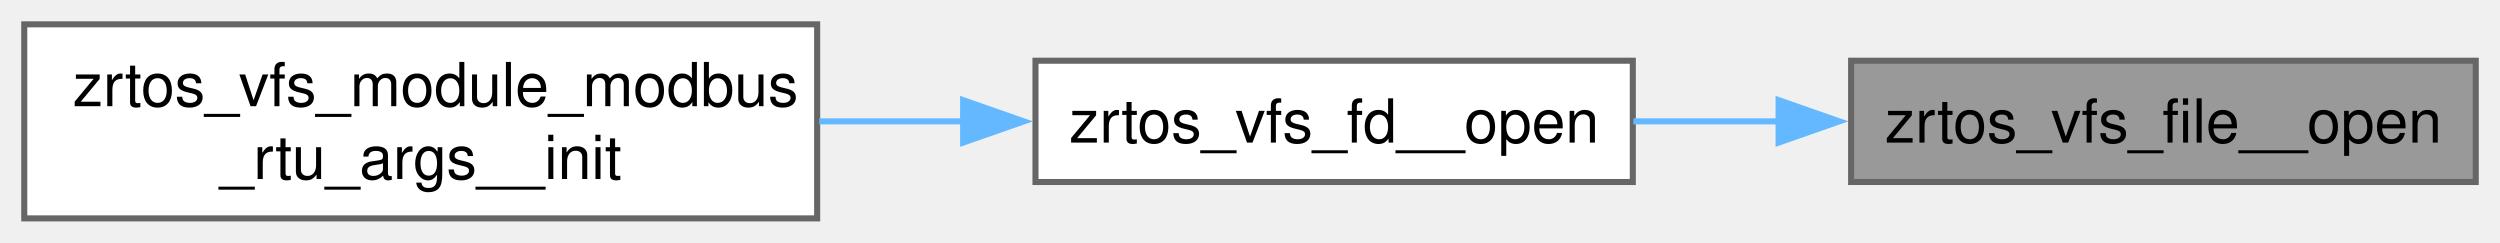
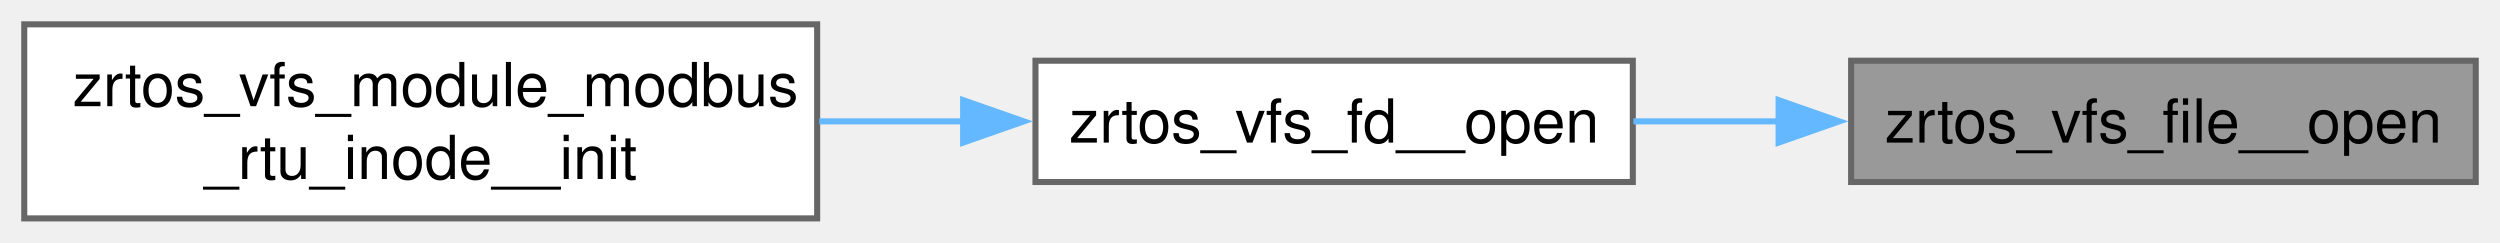
<svg xmlns="http://www.w3.org/2000/svg" xmlns:xlink="http://www.w3.org/1999/xlink" width="412pt" height="40pt" viewBox="0.00 0.00 412.25 40.00">
  <g id="graph0" class="graph" transform="scale(1 1) rotate(0) translate(4 36)">
    <g id="Node000001" class="node">
      <g id="a_Node000001">
        <a xlink:title=" ">
          <polygon fill="#999999" stroke="#666666" points="404.25,-26 301.25,-26 301.25,-6 404.25,-6 404.25,-26" />
          <text text-anchor="middle" x="352.75" y="-12.5" font-family="Helvetica,sans-Serif" font-size="10.00">zrtos_vfs_file__open</text>
        </a>
      </g>
    </g>
    <g id="Node000002" class="node">
      <g id="a_Node000002">
        <a xlink:href="vfs__fd_8h.html#a3d77749f16d0a3f932c58f9ae0c20e1c" target="_top" xlink:title=" ">
          <polygon fill="white" stroke="#666666" points="265.25,-26 166.75,-26 166.75,-6 265.25,-6 265.25,-26" />
          <text text-anchor="middle" x="216" y="-12.5" font-family="Helvetica,sans-Serif" font-size="10.00">zrtos_vfs_fd__open</text>
        </a>
      </g>
    </g>
    <g id="edge1_Node000001_Node000002" class="edge">
      <g id="a_edge1_Node000001_Node000002">
        <a xlink:title=" ">
          <path fill="none" stroke="#63b8ff" d="M289.47,-16C281.37,-16 273.17,-16 265.34,-16" />
          <polygon fill="#63b8ff" stroke="#63b8ff" points="289.29,-19.5 299.29,-16 289.29,-12.5 289.29,-19.5" />
        </a>
      </g>
    </g>
    <g id="Node000003" class="node">
      <g id="a_Node000003">
-         <a xlink:href="rtu_8h.html#aac1c0a8f15ec0cd7540f53a61fe9ff08" target="_top" xlink:title=" ">
+         <a xlink:href="rtu_8h.html#a2376d02a52d42eef634ef843afc499f3" target="_top" xlink:title=" ">
          <polygon fill="white" stroke="#666666" points="130.75,-32 0,-32 0,0 130.75,0 130.75,-32" />
          <text text-anchor="start" x="8" y="-18.5" font-family="Helvetica,sans-Serif" font-size="10.00">zrtos_vfs_module_modbus</text>
-           <text text-anchor="middle" x="65.38" y="-6.5" font-family="Helvetica,sans-Serif" font-size="10.00">_rtu_args__init</text>
+           <text text-anchor="middle" x="65.38" y="-6.5" font-family="Helvetica,sans-Serif" font-size="10.00">_rtu_inode__init</text>
        </a>
      </g>
    </g>
    <g id="edge2_Node000002_Node000003" class="edge">
      <g id="a_edge2_Node000002_Node000003">
        <a xlink:title=" ">
          <path fill="none" stroke="#63b8ff" d="M155,-16C147.13,-16 139.04,-16 131.09,-16" />
          <polygon fill="#63b8ff" stroke="#63b8ff" points="154.82,-19.5 164.82,-16 154.82,-12.5 154.82,-19.5" />
        </a>
      </g>
    </g>
  </g>
</svg>
